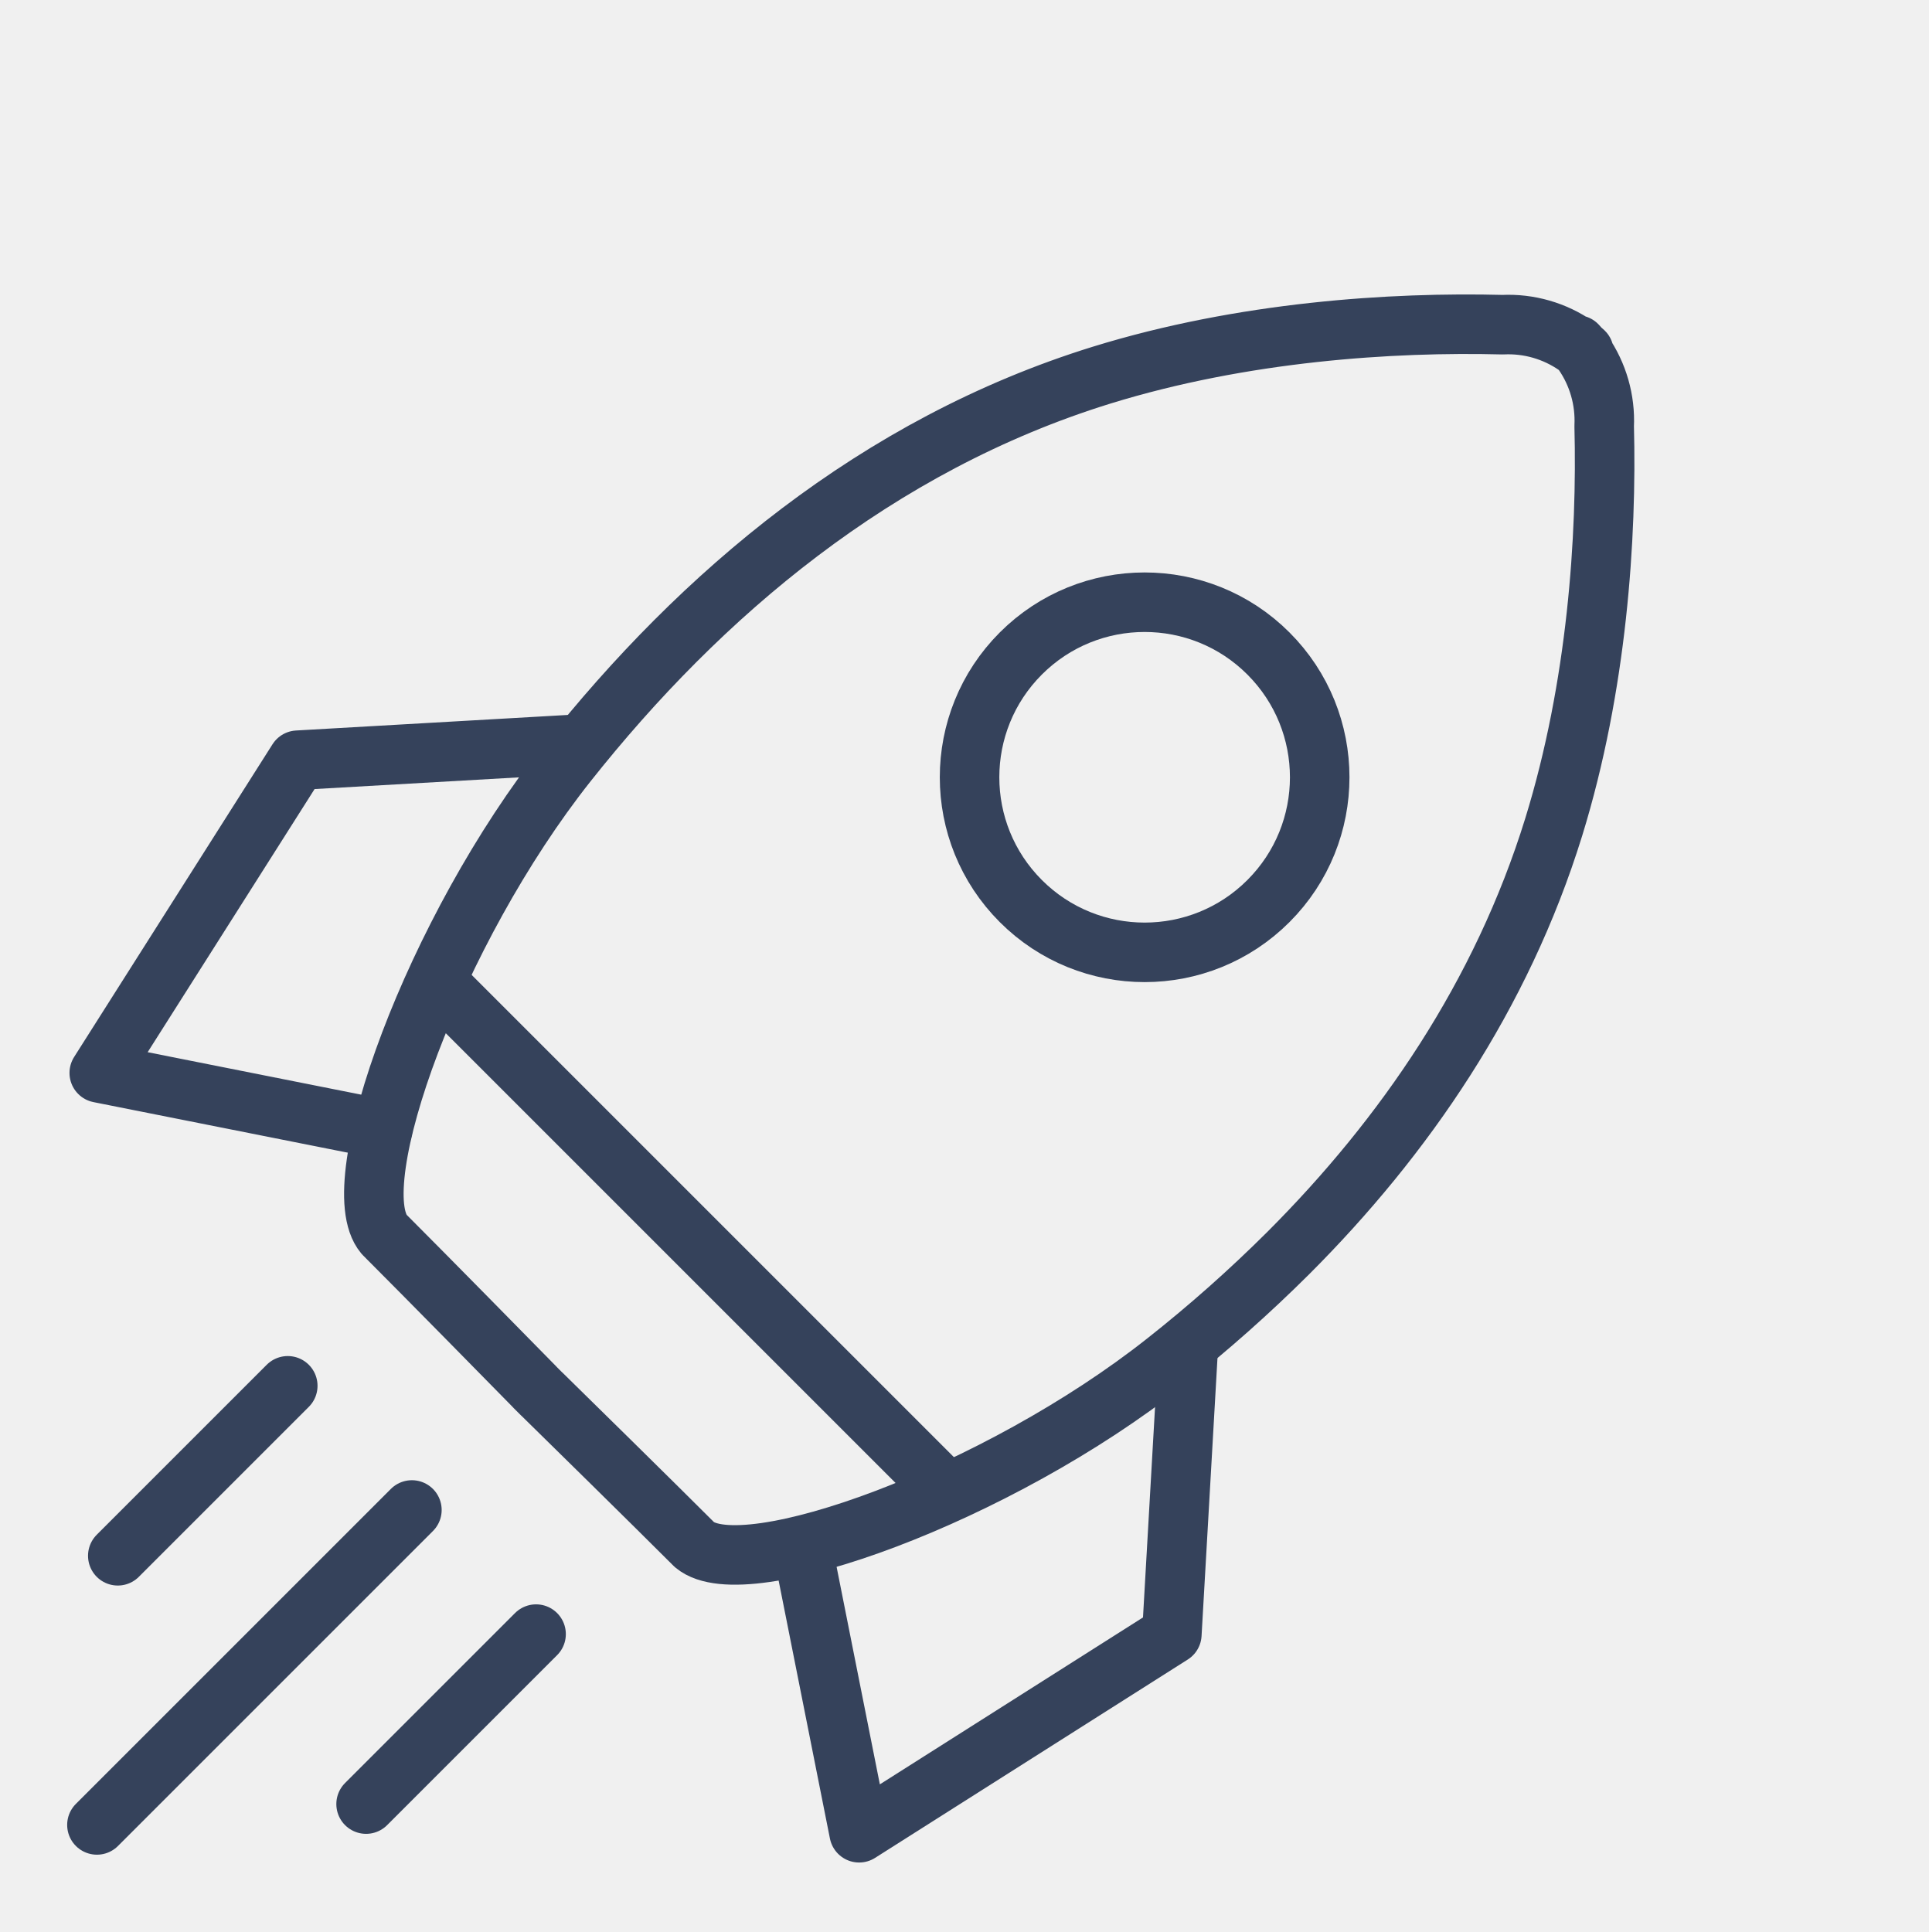
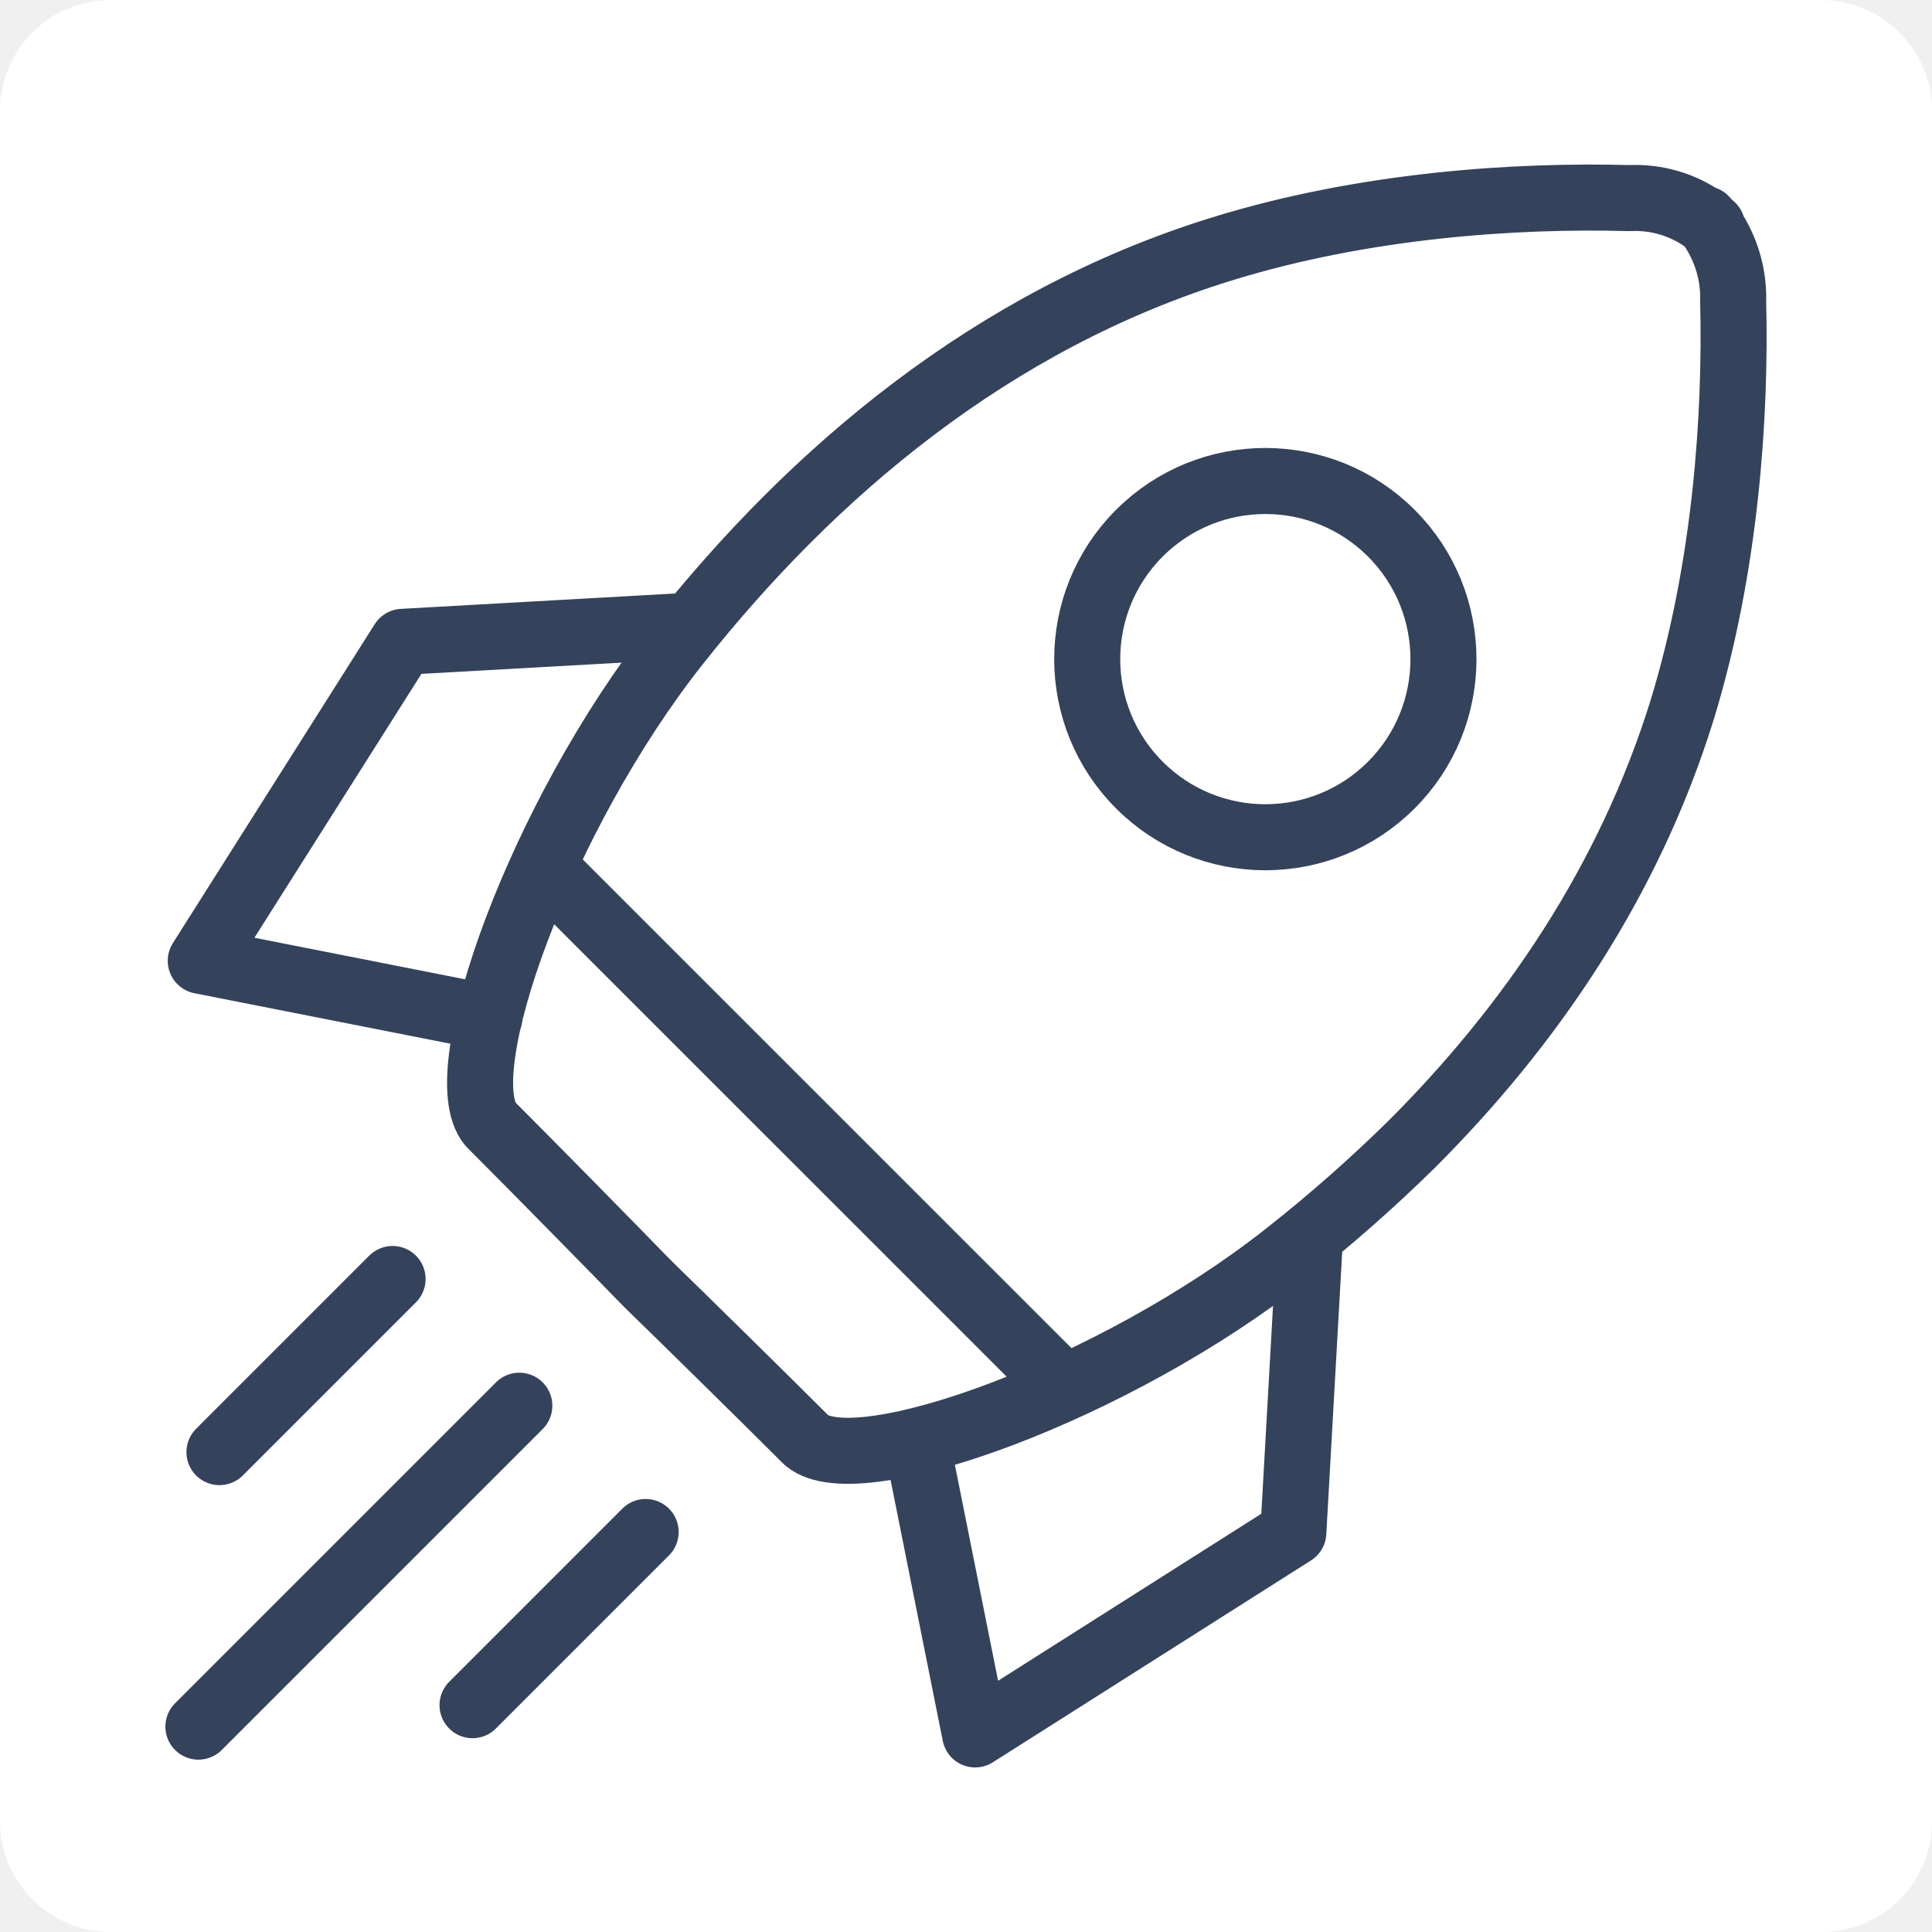
- <svg xmlns="http://www.w3.org/2000/svg" width="324.023" height="324.572" viewBox="0 0 324.023 324.572">
-   <g id="Grupo_5809" data-name="Grupo 5809" transform="translate(-56.292 234.008) rotate(-45)">
-     <path id="Trazado_3503" data-name="Trazado 3503" d="M0,0H74.828" transform="translate(0 102.638)" fill="none" stroke="#35425b" stroke-linecap="round" stroke-width="10" />
-     <path id="Trazado_3510" data-name="Trazado 3510" d="M0,0H40.381" transform="translate(34.45 73.143)" fill="none" stroke="#35425b" stroke-linecap="round" stroke-width="10" />
-     <path id="Unión_19" data-name="Unión 19" d="M78.017,143.872c-35.8-4.149-76.81-23.343-77.77-34.251C.248,99.208.062,79.373.01,73.574H0V71.943H.01c.052-5.82.237-25.655.237-36.068.96-10.908,41.97-30.1,77.77-34.251,35.84-4.149,74.5-1.042,109.544,17.43,21.929,11.579,40.794,28.132,53.621,41.64a19.941,19.941,0,0,1,6.223,11.249h.2a6.472,6.472,0,0,1-.072.8,6.61,6.61,0,0,1,.072.826h-.2a20.013,20.013,0,0,1-6.223,11.238c-12.827,13.5-31.692,30.051-53.621,41.63-26.253,13.839-54.54,19.071-82.135,19.071A238.217,238.217,0,0,1,78.017,143.872Z" transform="translate(104.021 30.711)" fill="none" stroke="#35425b" stroke-linecap="round" stroke-linejoin="round" stroke-width="10" />
-     <path id="Trazado_3507" data-name="Trazado 3507" d="M0,0V122.65" transform="translate(140.487 42.227)" fill="none" stroke="#35425b" stroke-width="10" />
-     <path id="Trazado_3508" data-name="Trazado 3508" d="M26.965,53.931,0,13.581,60.711,0,95.86,31.341" transform="translate(89.609)" fill="none" stroke="#35425b" stroke-linecap="round" stroke-linejoin="round" stroke-width="10" />
-     <path id="Trazado_3509" data-name="Trazado 3509" d="M26.965,0,0,40.35,60.711,53.931,95.86,22.59" transform="translate(89.609 153.756)" fill="none" stroke="#35425b" stroke-linecap="round" stroke-linejoin="round" stroke-width="10" />
-     <path id="Trazado_3511" data-name="Trazado 3511" d="M0,0H40.381" transform="translate(34.45 132.134)" fill="none" stroke="#35425b" stroke-linecap="round" stroke-width="10" />
-     <g id="Elipse_1601" data-name="Elipse 1601" transform="translate(214.494 68.227)" fill="none" stroke="#35425b" stroke-width="10">
-       <circle cx="34.411" cy="34.411" r="34.411" stroke="none" />
-       <circle cx="34.411" cy="34.411" r="29.411" fill="none" />
+ <svg xmlns="http://www.w3.org/2000/svg" id="Layer_1" data-name="Layer 1" viewBox="0 0 1024 1024">
+   <defs>
+     <style>.cls-1{fill:#fff;}.cls-2,.cls-3,.cls-4,.cls-5{fill:none;}.cls-2,.cls-3,.cls-4{stroke:#35425b;stroke-width:35px;}.cls-2,.cls-3{stroke-linecap:round;}.cls-3{stroke-linejoin:round;}</style>
+   </defs>
+   <path class="cls-1" d="M965.44,1024H58.56A58.73,58.73,0,0,1,0,965.44V58.56A58.73,58.73,0,0,1,58.56,0H965.44A58.73,58.73,0,0,1,1024,58.56V965.44A58.54,58.54,0,0,1,965.44,1024Z" />
+   <g id="Grupo_5809" data-name="Grupo 5809">
+     <path id="Trazado_3503" data-name="Trazado 3503" class="cls-2" d="M105.16,915.15,275.25,745.06" />
+     <path id="Trazado_3510" data-name="Trazado 3510" class="cls-2" d="M116.32,769.65l91.76-91.76" />
+     <path id="Unión_19" data-name="Unión 19" class="cls-3" d="M682.19,664.66C591.25,736.59,454.64,786,427.57,763.45c-23.56-23.56-69.24-68.4-82.47-81.22h0l-3.72-3.72h0c-13-13.43-57.66-58.9-81.42-82.67-22.53-27.07,26.86-163.68,98.78-254.62s167-171.53,288.52-209.15c76-23.56,156.45-28.72,216.38-27.07a63.12,63.12,0,0,1,39.68,11.57l.42-.41a8,8,0,0,1,1.65,2.07c.62.62,1.45,1,2.07,1.65l-.42.41A66.61,66.61,0,0,1,918.62,160c1.44,59.73-3.72,140.13-27.08,216.39-28.31,91.14-80.6,167.4-143.22,230A802.41,802.41,0,0,1,682.19,664.66Z" />
+     <path id="Trazado_3507" data-name="Trazado 3507" class="cls-4" d="M287,458.41,565.62,737" />
+     <path id="Trazado_3508" data-name="Trazado 3508" class="cls-3" d="M259.34,539.42,106.4,509.25l107-169.06,151.08-8.47" />
+     <path id="Trazado_3509" data-name="Trazado 3509" class="cls-3" d="M486.26,766.35l30.59,152.93,168.64-107L694,661.15" />
+     <path id="Trazado_3511" data-name="Trazado 3511" class="cls-2" d="M250.45,903.78,342.21,812" />
+     <g id="Elipse_1601" data-name="Elipse 1601">
+       <circle class="cls-5" cx="670.66" cy="349.35" r="110.48" transform="translate(-50.6 576.55) rotate(-45)" />
+       <circle class="cls-4" cx="670.66" cy="349.35" r="94.41" transform="translate(-50.6 576.55) rotate(-45)" />
    </g>
  </g>
</svg>
